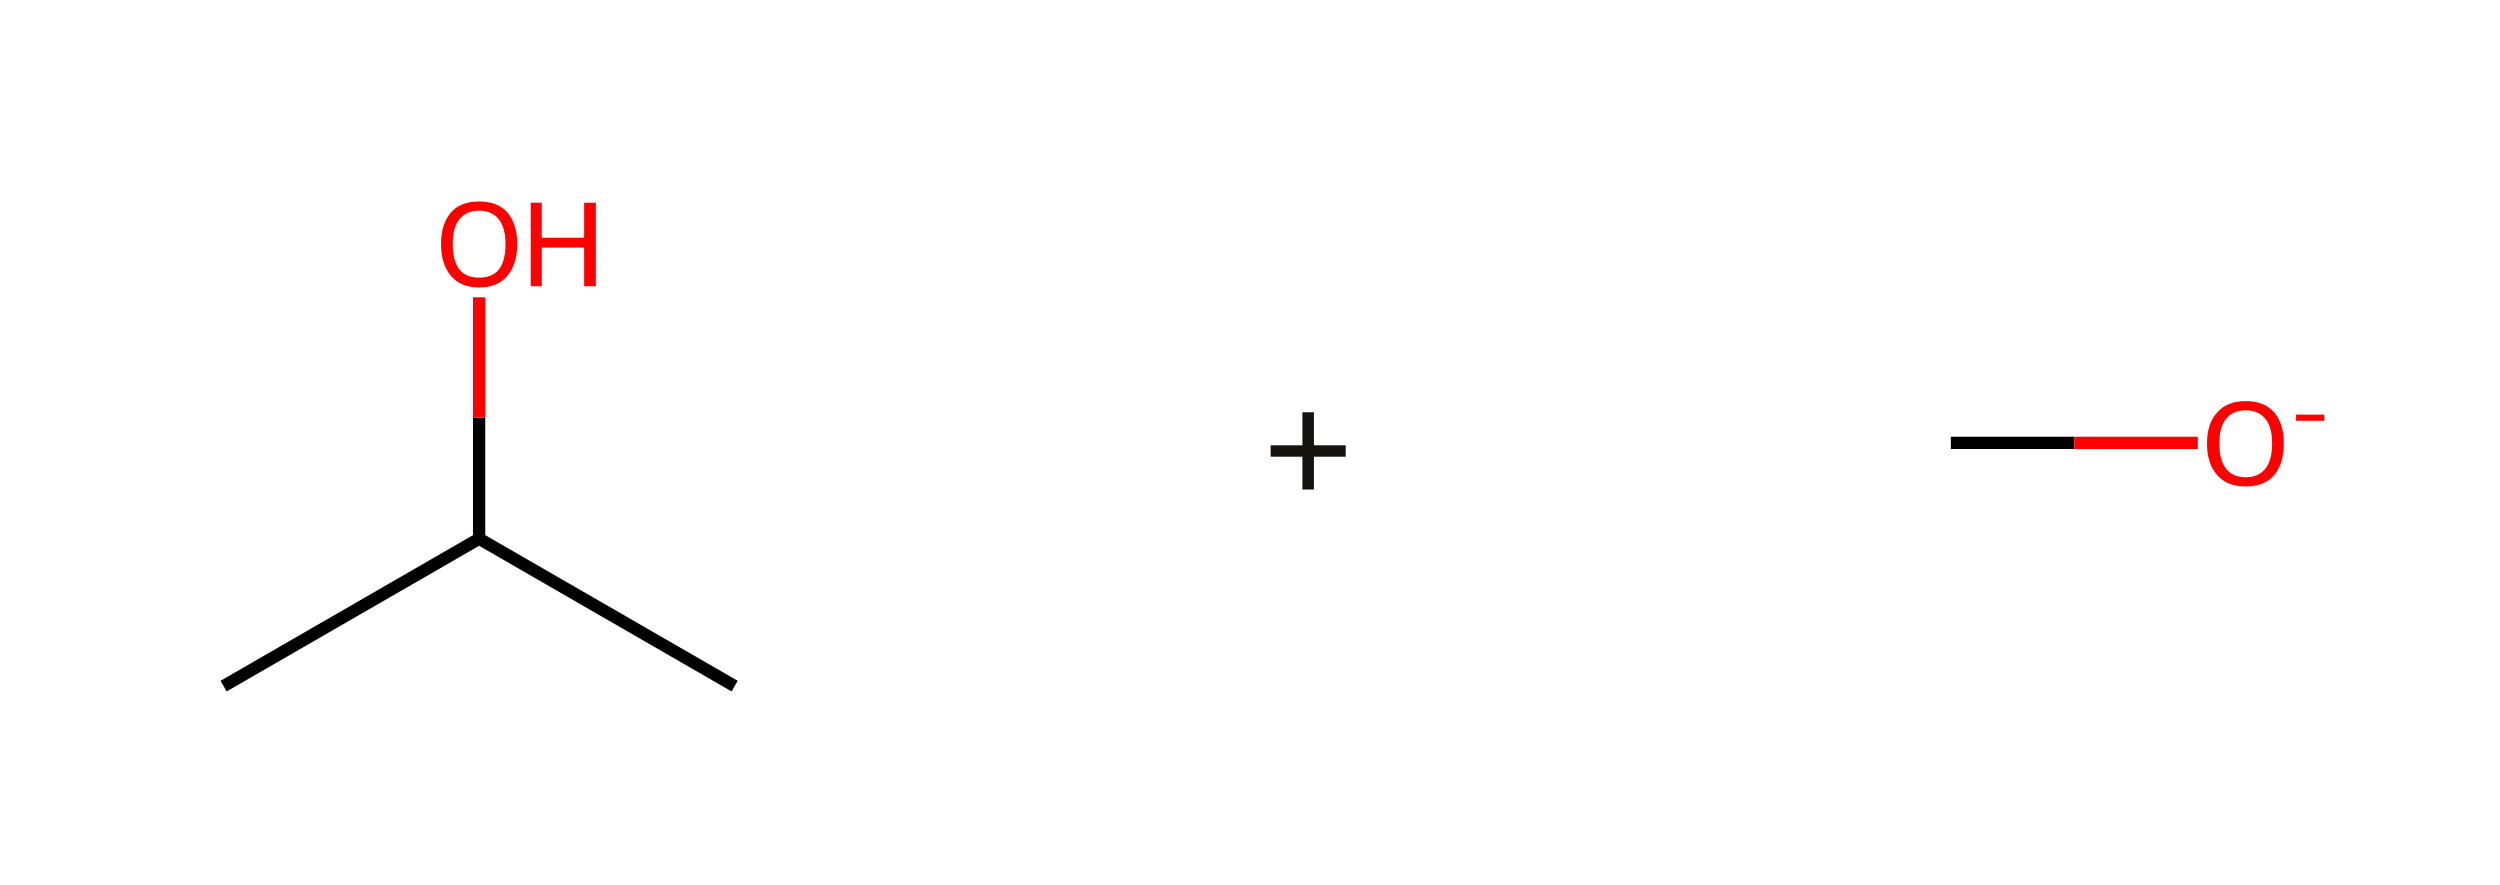
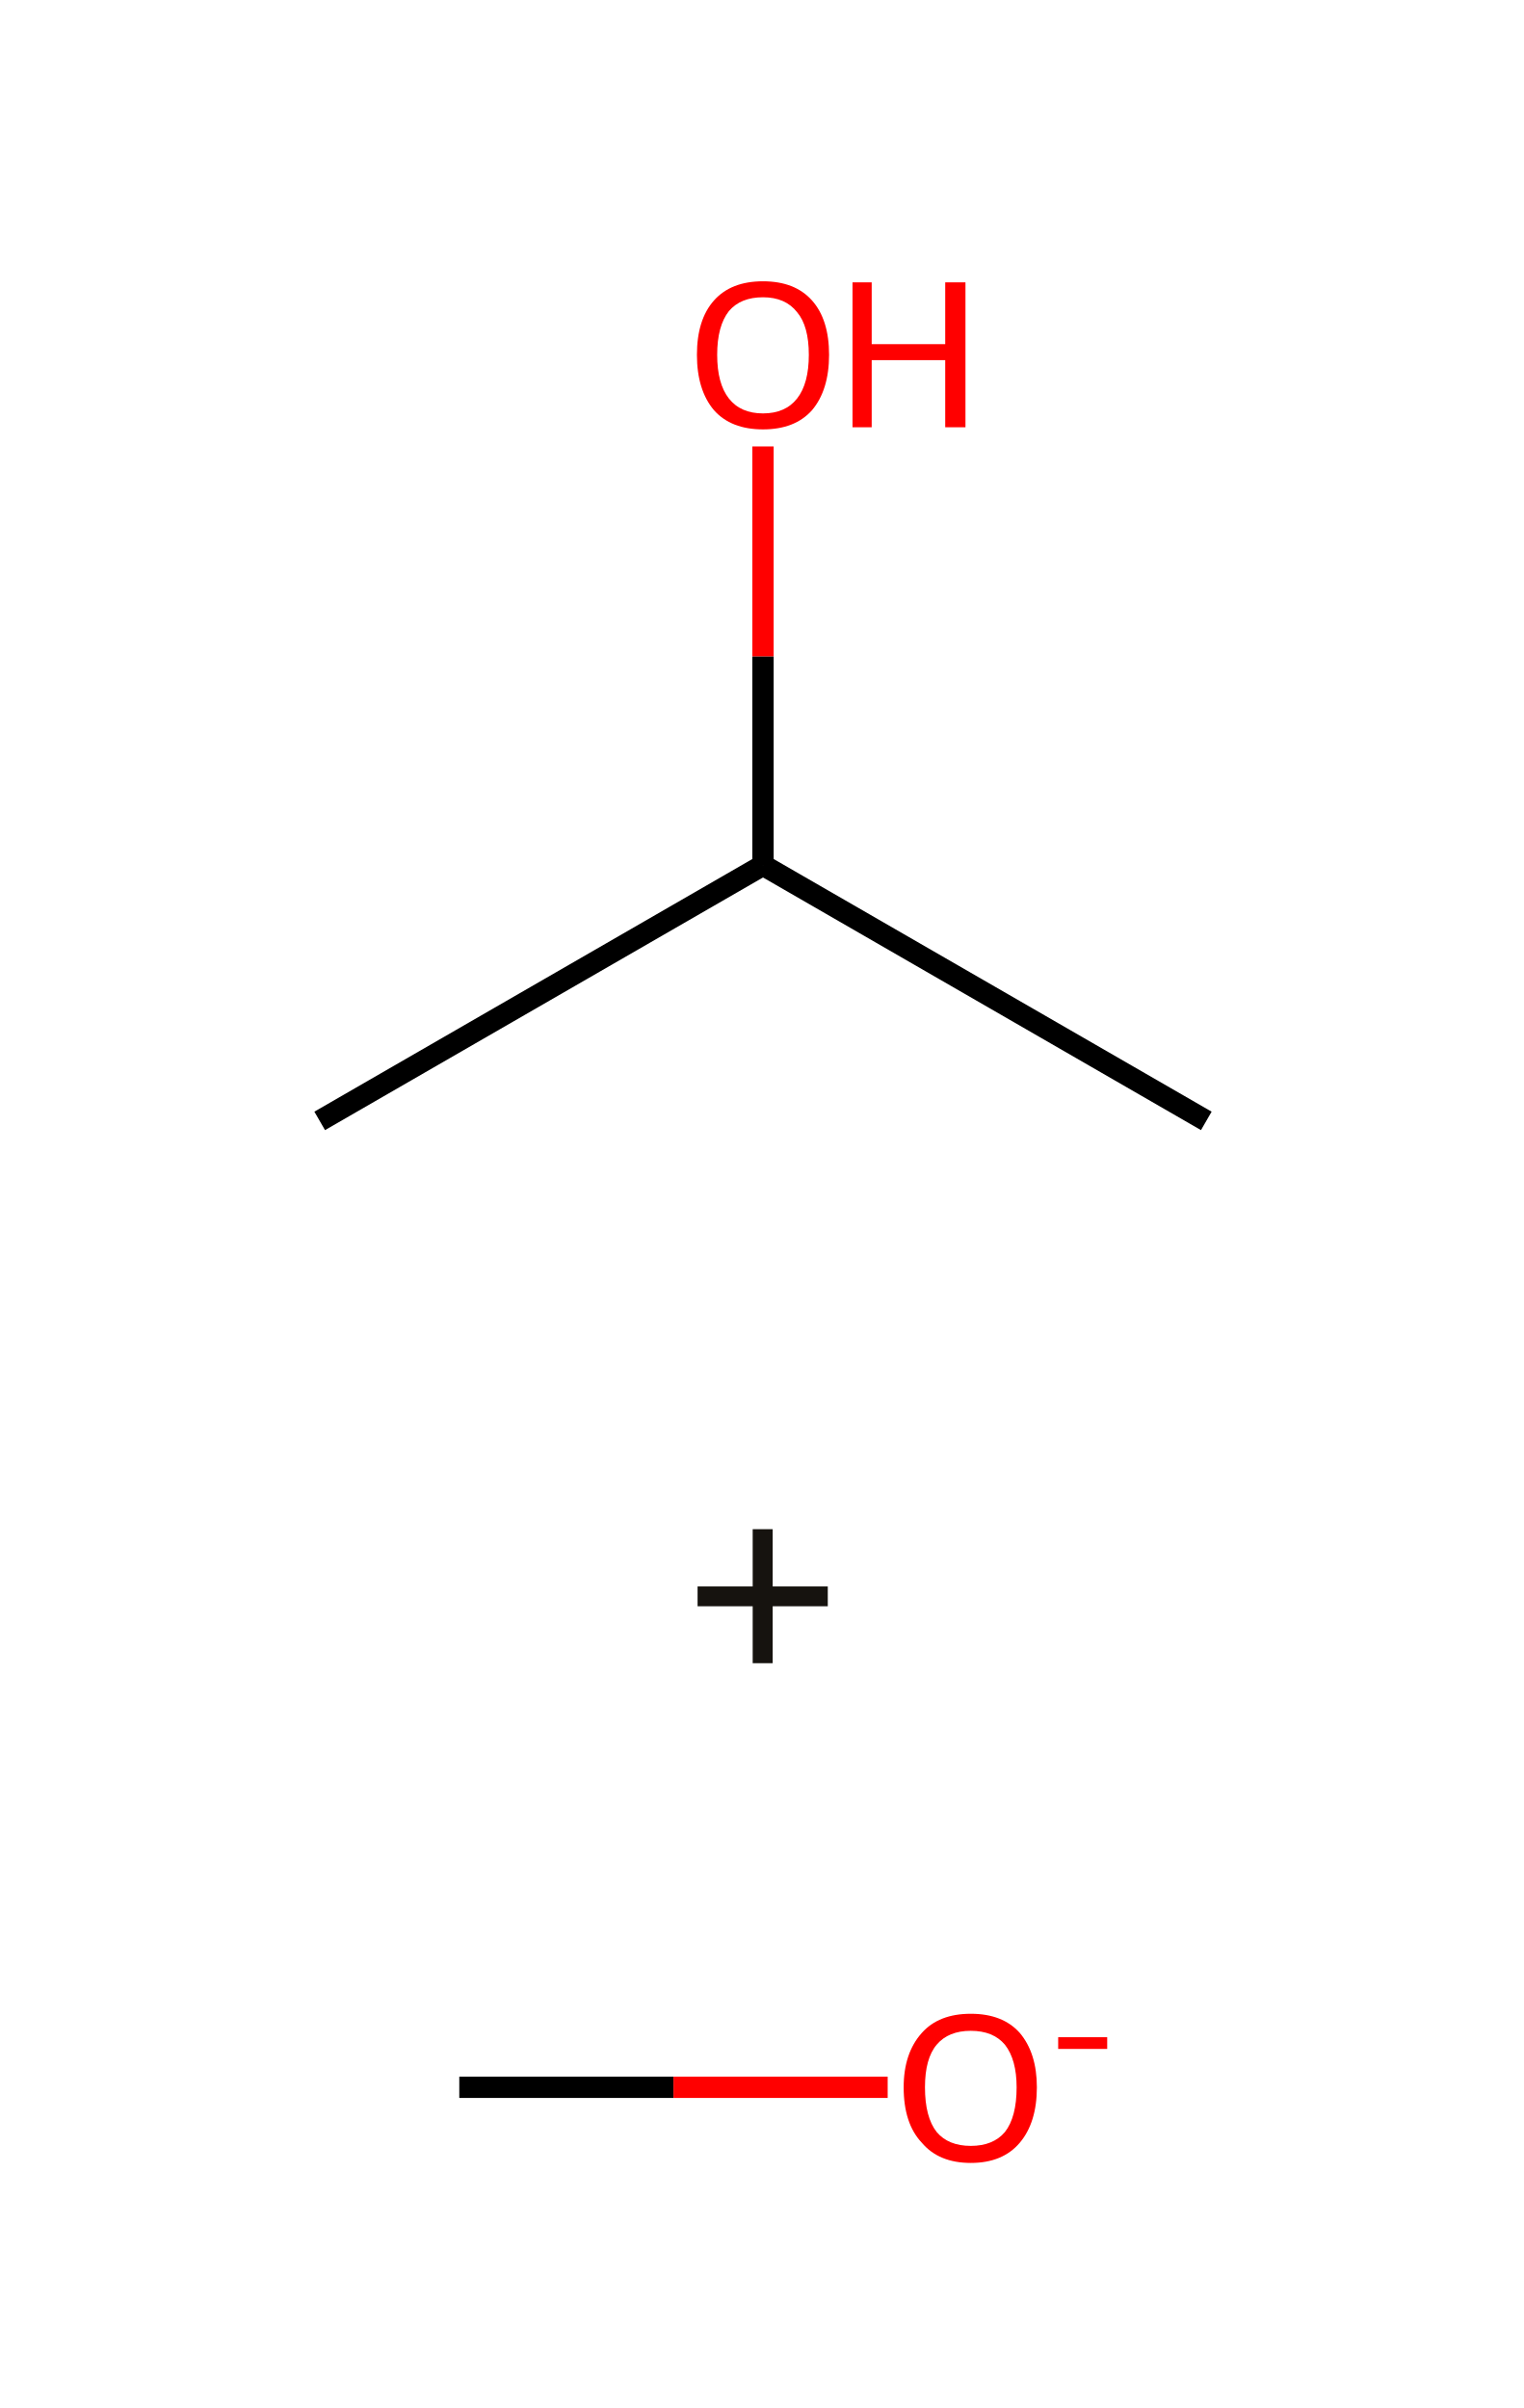
- <svg xmlns="http://www.w3.org/2000/svg" version="1.1" width="407px" height="144px" viewBox="37 30 407 144">
-   <g transform="translate(0, 0)">
-     <path class="bond-0 atom-0 atom-1" d="M 73.4,141.7 L 115.0,117.7" style="fill:none;fill-rule:evenodd;stroke:#000000;stroke-width:2.0px;stroke-linecap:butt;stroke-linejoin:miter;stroke-opacity:1" />
-     <path class="bond-1 atom-1 atom-2" d="M 115.0,117.7 L 115.0,98.0" style="fill:none;fill-rule:evenodd;stroke:#000000;stroke-width:2.0px;stroke-linecap:butt;stroke-linejoin:miter;stroke-opacity:1" />
-     <path class="bond-1 atom-1 atom-2" d="M 115.0,98.0 L 115.0,78.4" style="fill:none;fill-rule:evenodd;stroke:#FF0000;stroke-width:2.0px;stroke-linecap:butt;stroke-linejoin:miter;stroke-opacity:1" />
-     <path class="bond-2 atom-1 atom-3" d="M 115.0,117.7 L 156.6,141.7" style="fill:none;fill-rule:evenodd;stroke:#000000;stroke-width:2.0px;stroke-linecap:butt;stroke-linejoin:miter;stroke-opacity:1" />
-     <path class="atom-2" d="M 108.8 69.7 Q 108.8 66.5, 110.4 64.6 Q 112.0 62.8, 115.0 62.8 Q 118.0 62.8, 119.6 64.6 Q 121.2 66.5, 121.2 69.7 Q 121.2 73.0, 119.6 74.9 Q 118.0 76.8, 115.0 76.8 Q 112.0 76.8, 110.4 74.9 Q 108.8 73.0, 108.8 69.7 M 115.0 75.2 Q 117.1 75.2, 118.2 73.9 Q 119.3 72.5, 119.3 69.7 Q 119.3 67.1, 118.2 65.7 Q 117.1 64.3, 115.0 64.3 Q 112.9 64.3, 111.8 65.7 Q 110.7 67.0, 110.7 69.7 Q 110.7 72.5, 111.8 73.9 Q 112.9 75.2, 115.0 75.2 " fill="#FF0000" />
-     <path class="atom-2" d="M 123.4 63.0 L 125.2 63.0 L 125.2 68.7 L 132.1 68.7 L 132.1 63.0 L 134.0 63.0 L 134.0 76.6 L 132.1 76.6 L 132.1 70.3 L 125.2 70.3 L 125.2 76.6 L 123.4 76.6 L 123.4 63.0 " fill="#FF0000" />
+ <svg xmlns="http://www.w3.org/2000/svg" version="1.1" width="143px" height="226px" viewBox="0 0 143 226">
+   <g transform="translate(-48.4, -44.2)">
+     <path class="bond-0 atom-0 atom-1" d="M 78.4,149.4 L 120.0,125.4" style="fill:none;fill-rule:evenodd;stroke:#000000;stroke-width:2.0px;stroke-linecap:butt;stroke-linejoin:miter;stroke-opacity:1" />
+     <path class="bond-1 atom-1 atom-2" d="M 120.0,125.4 L 120.0,105.8" style="fill:none;fill-rule:evenodd;stroke:#000000;stroke-width:2.0px;stroke-linecap:butt;stroke-linejoin:miter;stroke-opacity:1" />
+     <path class="bond-1 atom-1 atom-2" d="M 120.0,105.8 L 120.0,86.1" style="fill:none;fill-rule:evenodd;stroke:#FF0000;stroke-width:2.0px;stroke-linecap:butt;stroke-linejoin:miter;stroke-opacity:1" />
+     <path class="bond-2 atom-1 atom-3" d="M 120.0,125.4 L 161.6,149.4" style="fill:none;fill-rule:evenodd;stroke:#000000;stroke-width:2.0px;stroke-linecap:butt;stroke-linejoin:miter;stroke-opacity:1" />
+     <path class="atom-2" d="M 113.8 77.5 Q 113.8 74.2, 115.4 72.4 Q 117.0 70.6, 120.0 70.6 Q 123.0 70.6, 124.6 72.4 Q 126.2 74.2, 126.2 77.5 Q 126.2 80.8, 124.6 82.7 Q 123.0 84.5, 120.0 84.5 Q 117.0 84.5, 115.4 82.7 Q 113.8 80.8, 113.8 77.5 M 120.0 83.0 Q 122.1 83.0, 123.2 81.6 Q 124.3 80.2, 124.3 77.5 Q 124.3 74.8, 123.2 73.5 Q 122.1 72.1, 120.0 72.1 Q 117.9 72.1, 116.8 73.4 Q 115.7 74.8, 115.7 77.5 Q 115.7 80.2, 116.8 81.6 Q 117.9 83.0, 120.0 83.0 " fill="#FF0000" />
+     <path class="atom-2" d="M 128.4 70.7 L 130.2 70.7 L 130.2 76.5 L 137.1 76.5 L 137.1 70.7 L 139.0 70.7 L 139.0 84.3 L 137.1 84.3 L 137.1 78.0 L 130.2 78.0 L 130.2 84.3 L 128.4 84.3 L 128.4 70.7 " fill="#FF0000" />
  </g>
-   <g transform="translate(270, 0)">
-     <path class="bond-0 atom-0 atom-1" d="M 84.6,102.1 L 104.7,102.1" style="fill:none;fill-rule:evenodd;stroke:#000000;stroke-width:2.0px;stroke-linecap:butt;stroke-linejoin:miter;stroke-opacity:1" />
-     <path class="bond-0 atom-0 atom-1" d="M 104.7,102.1 L 124.8,102.1" style="fill:none;fill-rule:evenodd;stroke:#FF0000;stroke-width:2.0px;stroke-linecap:butt;stroke-linejoin:miter;stroke-opacity:1" />
-     <path class="atom-1" d="M 126.3 102.2 Q 126.3 98.9, 128.0 97.1 Q 129.6 95.3, 132.6 95.3 Q 135.6 95.3, 137.2 97.1 Q 138.8 98.9, 138.8 102.2 Q 138.8 105.5, 137.2 107.4 Q 135.6 109.2, 132.6 109.2 Q 129.6 109.2, 128.0 107.4 Q 126.3 105.5, 126.3 102.2 M 132.6 107.7 Q 134.7 107.7, 135.8 106.3 Q 136.9 104.9, 136.9 102.2 Q 136.9 99.5, 135.8 98.2 Q 134.7 96.8, 132.6 96.8 Q 130.5 96.8, 129.4 98.2 Q 128.3 99.5, 128.3 102.2 Q 128.3 104.9, 129.4 106.3 Q 130.5 107.7, 132.6 107.7 " fill="#FF0000" />
-     <path class="atom-1" d="M 140.8 97.5 L 145.4 97.5 L 145.4 98.5 L 140.8 98.5 L 140.8 97.5 " fill="#FF0000" />
+   <g transform="translate(-46.5, 86.0)">
+     <path class="bond-0 atom-0 atom-1" d="M 89.6,109.9 L 109.7,109.9" style="fill:none;fill-rule:evenodd;stroke:#000000;stroke-width:2.0px;stroke-linecap:butt;stroke-linejoin:miter;stroke-opacity:1" />
+     <path class="bond-0 atom-0 atom-1" d="M 109.7,109.9 L 129.8,109.9" style="fill:none;fill-rule:evenodd;stroke:#FF0000;stroke-width:2.0px;stroke-linecap:butt;stroke-linejoin:miter;stroke-opacity:1" />
+     <path class="atom-1" d="M 131.3 109.9 Q 131.3 106.7, 133.0 104.8 Q 134.6 103.0, 137.6 103.0 Q 140.6 103.0, 142.2 104.8 Q 143.8 106.7, 143.8 109.9 Q 143.8 113.2, 142.2 115.1 Q 140.6 117.0, 137.6 117.0 Q 134.6 117.0, 133.0 115.1 Q 131.3 113.3, 131.3 109.9 M 137.6 115.4 Q 139.7 115.4, 140.8 114.1 Q 141.9 112.7, 141.9 109.9 Q 141.9 107.3, 140.8 105.9 Q 139.7 104.6, 137.6 104.6 Q 135.5 104.6, 134.4 105.9 Q 133.3 107.2, 133.3 109.9 Q 133.3 112.7, 134.4 114.1 Q 135.5 115.4, 137.6 115.4 " fill="#FF0000" />
+     <path class="atom-1" d="M 145.8 105.2 L 150.4 105.2 L 150.4 106.3 L 145.8 106.3 L 145.8 105.2 " fill="#FF0000" />
  </g>
-   <text x="250" y="102.5" text-anchor="middle" dominant-baseline="central" font-family="Karla, sans-serif" font-size="26" fill="#16130F">+</text>
+   <text x="71.6" y="148.9" text-anchor="middle" dominant-baseline="central" font-family="Karla, sans-serif" font-size="26" fill="#16130F">+</text>
</svg>
